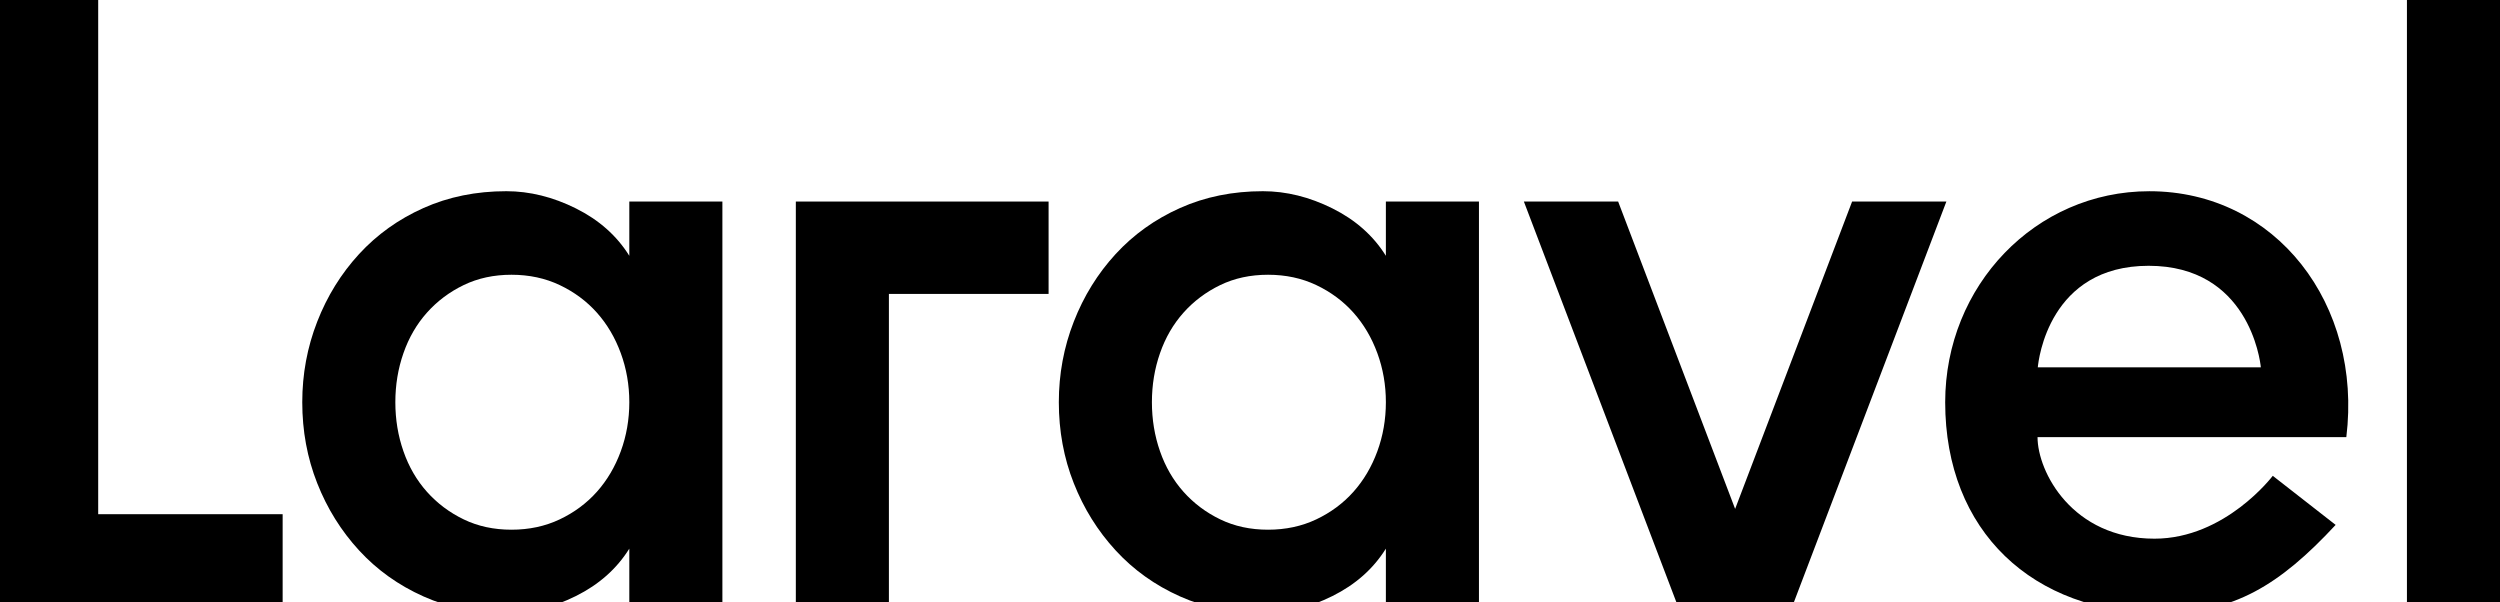
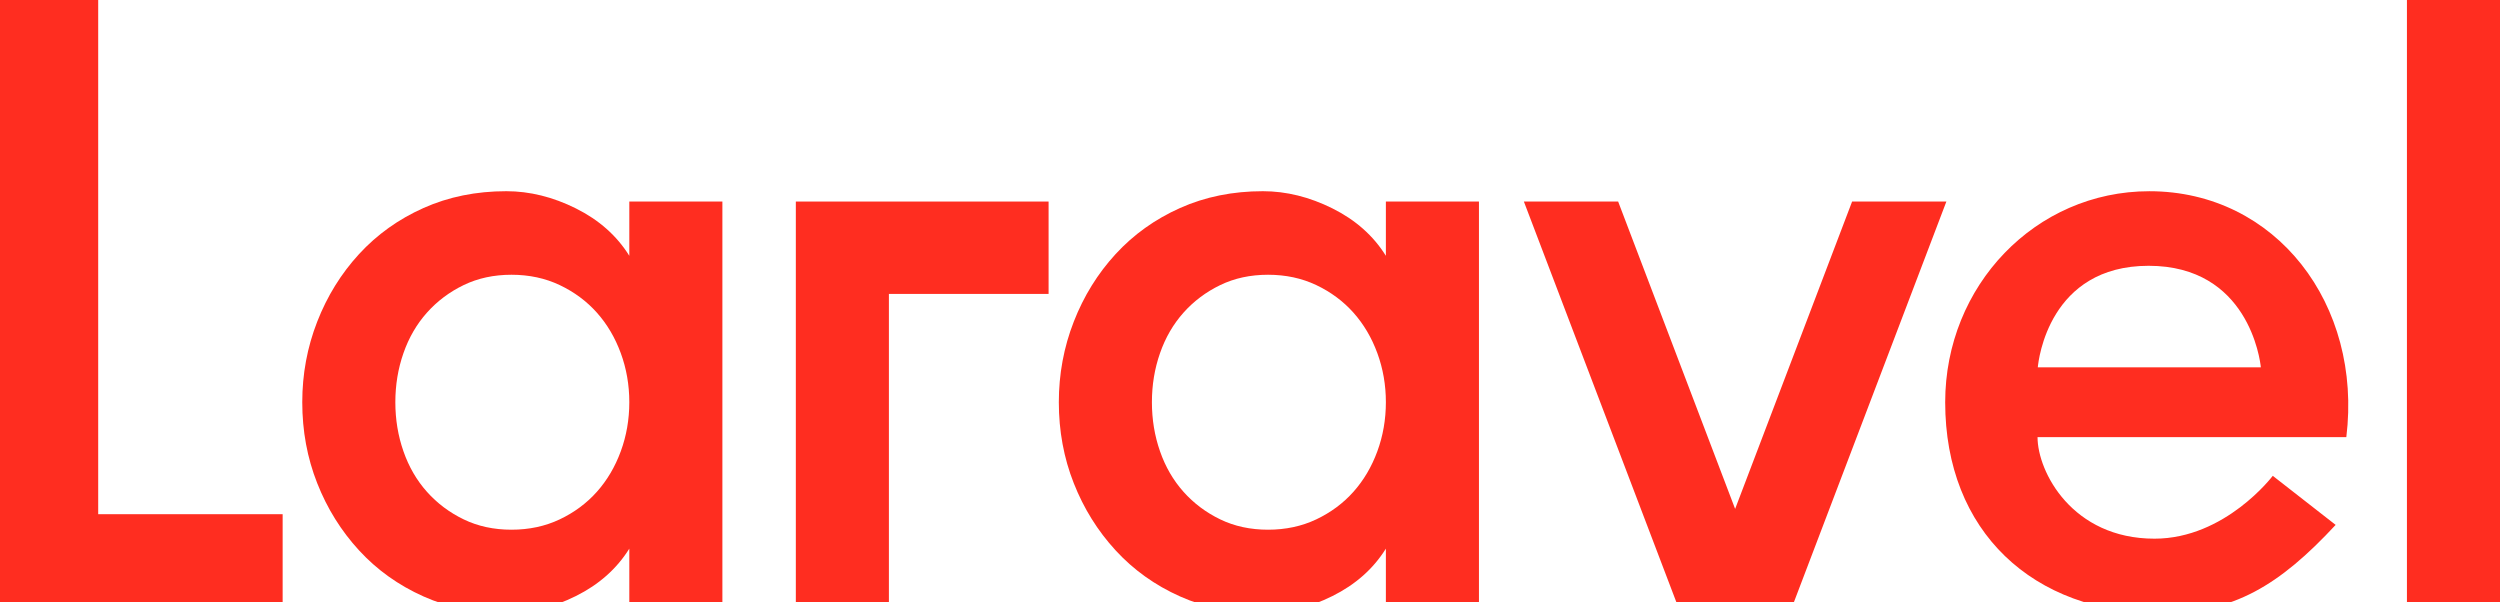
<svg xmlns="http://www.w3.org/2000/svg" class="w-full h-full" width="1280" height="308" viewBox="0 0 1280 308" fill="none">
-   <path d="M50.275 0H0V308.689H144.713V263.27H50.275V0Z" fill="currentColor" />
-   <path d="M322.209 130.973C315.796 120.684 306.688 112.602 294.883 106.718C283.081 100.84 271.201 97.897 259.253 97.897C243.798 97.897 229.665 100.764 216.843 106.496C204.014 112.228 193.015 120.099 183.834 130.091C174.654 140.088 167.51 151.628 162.412 164.706C157.308 177.792 154.761 191.54 154.761 205.94C154.761 220.645 157.308 234.457 162.412 247.39C167.508 260.332 174.652 271.796 183.834 281.788C193.015 291.785 204.017 299.647 216.843 305.379C229.665 311.111 243.798 313.978 259.253 313.978C271.201 313.978 283.081 311.038 294.883 305.159C306.688 299.282 315.796 291.197 322.209 280.904V308.685H369.865V103.186H322.209V130.973ZM317.837 231.076C314.922 239.016 310.841 245.925 305.598 251.804C300.35 257.687 294.009 262.389 286.579 265.917C279.146 269.445 270.905 271.208 261.875 271.208C252.837 271.208 244.676 269.445 237.391 265.917C230.104 262.389 223.839 257.687 218.593 251.804C213.345 245.925 209.335 239.016 206.57 231.076C203.794 223.138 202.417 214.759 202.417 205.942C202.417 197.12 203.794 188.742 206.57 180.804C209.335 172.866 213.345 165.961 218.593 160.078C223.839 154.201 230.102 149.493 237.391 145.965C244.676 142.437 252.837 140.674 261.875 140.674C270.908 140.674 279.146 142.437 286.579 145.965C294.009 149.493 300.35 154.199 305.598 160.078C310.844 165.961 314.922 172.866 317.837 180.804C320.748 188.742 322.209 197.12 322.209 205.942C322.209 214.759 320.748 223.138 317.837 231.076Z" fill="currentColor" />
-   <path d="M709.568 130.973C703.155 120.684 694.047 112.602 682.242 106.718C670.44 100.84 658.56 97.897 646.612 97.897C631.157 97.897 617.024 100.764 604.202 106.496C591.373 112.228 580.374 120.099 571.193 130.091C562.013 140.088 554.869 151.628 549.771 164.706C544.666 177.792 542.12 191.54 542.12 205.94C542.12 220.645 544.666 234.457 549.771 247.39C554.867 260.332 562.01 271.796 571.193 281.788C580.374 291.785 591.375 299.647 604.202 305.379C617.024 311.111 631.157 313.978 646.612 313.978C658.56 313.978 670.44 311.038 682.242 305.159C694.047 299.282 703.155 291.197 709.568 280.904V308.685H757.224V103.186H709.568V130.973ZM705.198 231.076C702.283 239.016 698.202 245.925 692.959 251.804C687.711 257.687 681.37 262.389 673.94 265.917C666.507 269.445 658.266 271.208 649.236 271.208C640.198 271.208 632.037 269.445 624.752 265.917C617.465 262.389 611.2 257.687 605.954 251.804C600.706 245.925 596.696 239.016 593.931 231.076C591.155 223.138 589.778 214.759 589.778 205.942C589.778 197.12 591.155 188.742 593.931 180.804C596.696 172.866 600.706 165.961 605.954 160.078C611.2 154.201 617.463 149.493 624.752 145.965C632.037 142.437 640.198 140.674 649.236 140.674C658.269 140.674 666.507 142.437 673.94 145.965C681.37 149.493 687.711 154.199 692.959 160.078C698.205 165.961 702.283 172.866 705.198 180.804C708.109 188.742 709.57 197.12 709.57 205.942C709.568 214.759 708.107 223.138 705.198 231.076Z" fill="currentColor" />
-   <path d="M1280 1.12315e-05H1232.35V308.689H1280V1.12315e-05Z" fill="currentColor" />
-   <path d="M407.466 308.689H455.117V150.486H536.876V103.192H407.466V308.689Z" fill="currentColor" />
-   <path d="M948.281 103.192L888.386 260.557L828.489 103.192H780.224L858.441 308.689H918.331L996.546 103.192H948.281Z" fill="currentColor" />
-   <path d="M1100.48 97.908C1042.13 97.908 995.937 146.279 995.937 205.944C995.937 271.9 1040.64 313.98 1106.59 313.98C1143.5 313.98 1167.06 299.745 1195.85 268.746L1163.66 243.621C1163.64 243.646 1139.36 275.802 1103.1 275.802C1060.96 275.802 1043.22 241.533 1043.22 223.803H1201.32C1209.62 155.913 1165.37 97.908 1100.48 97.908ZM1043.35 188.085C1043.71 184.13 1049.2 136.086 1100.1 136.086C1151.01 136.086 1157.19 184.123 1157.55 188.085H1043.35Z" fill="currentColor" />
+   <path d="M50.275 0H0V308.689H144.713V263.27H50.275V0Z" fill="#ff2d20" />
+   <path d="M322.209 130.973C315.796 120.684 306.688 112.602 294.883 106.718C283.081 100.84 271.201 97.897 259.253 97.897C243.798 97.897 229.665 100.764 216.843 106.496C204.014 112.228 193.015 120.099 183.834 130.091C174.654 140.088 167.51 151.628 162.412 164.706C157.308 177.792 154.761 191.54 154.761 205.94C154.761 220.645 157.308 234.457 162.412 247.39C167.508 260.332 174.652 271.796 183.834 281.788C193.015 291.785 204.017 299.647 216.843 305.379C229.665 311.111 243.798 313.978 259.253 313.978C271.201 313.978 283.081 311.038 294.883 305.159C306.688 299.282 315.796 291.197 322.209 280.904V308.685H369.865V103.186H322.209V130.973ZM317.837 231.076C314.922 239.016 310.841 245.925 305.598 251.804C300.35 257.687 294.009 262.389 286.579 265.917C279.146 269.445 270.905 271.208 261.875 271.208C252.837 271.208 244.676 269.445 237.391 265.917C230.104 262.389 223.839 257.687 218.593 251.804C213.345 245.925 209.335 239.016 206.57 231.076C203.794 223.138 202.417 214.759 202.417 205.942C202.417 197.12 203.794 188.742 206.57 180.804C209.335 172.866 213.345 165.961 218.593 160.078C223.839 154.201 230.102 149.493 237.391 145.965C244.676 142.437 252.837 140.674 261.875 140.674C270.908 140.674 279.146 142.437 286.579 145.965C294.009 149.493 300.35 154.199 305.598 160.078C310.844 165.961 314.922 172.866 317.837 180.804C320.748 188.742 322.209 197.12 322.209 205.942C322.209 214.759 320.748 223.138 317.837 231.076Z" fill="#ff2d20" />
+   <path d="M709.568 130.973C703.155 120.684 694.047 112.602 682.242 106.718C670.44 100.84 658.56 97.897 646.612 97.897C631.157 97.897 617.024 100.764 604.202 106.496C591.373 112.228 580.374 120.099 571.193 130.091C562.013 140.088 554.869 151.628 549.771 164.706C544.666 177.792 542.12 191.54 542.12 205.94C542.12 220.645 544.666 234.457 549.771 247.39C554.867 260.332 562.01 271.796 571.193 281.788C580.374 291.785 591.375 299.647 604.202 305.379C617.024 311.111 631.157 313.978 646.612 313.978C658.56 313.978 670.44 311.038 682.242 305.159C694.047 299.282 703.155 291.197 709.568 280.904V308.685H757.224V103.186H709.568V130.973ZM705.198 231.076C702.283 239.016 698.202 245.925 692.959 251.804C687.711 257.687 681.37 262.389 673.94 265.917C666.507 269.445 658.266 271.208 649.236 271.208C640.198 271.208 632.037 269.445 624.752 265.917C617.465 262.389 611.2 257.687 605.954 251.804C600.706 245.925 596.696 239.016 593.931 231.076C591.155 223.138 589.778 214.759 589.778 205.942C589.778 197.12 591.155 188.742 593.931 180.804C596.696 172.866 600.706 165.961 605.954 160.078C611.2 154.201 617.463 149.493 624.752 145.965C632.037 142.437 640.198 140.674 649.236 140.674C658.269 140.674 666.507 142.437 673.94 145.965C681.37 149.493 687.711 154.199 692.959 160.078C698.205 165.961 702.283 172.866 705.198 180.804C708.109 188.742 709.57 197.12 709.57 205.942C709.568 214.759 708.107 223.138 705.198 231.076Z" fill="#ff2d20" />
+   <path d="M1280 1.12315e-05H1232.35V308.689H1280V1.12315e-05Z" fill="#ff2d20" />
+   <path d="M407.466 308.689H455.117V150.486H536.876V103.192H407.466V308.689Z" fill="#ff2d20" />
+   <path d="M948.281 103.192L888.386 260.557L828.489 103.192H780.224L858.441 308.689H918.331L996.546 103.192H948.281Z" fill="#ff2d20" />
+   <path d="M1100.48 97.908C1042.13 97.908 995.937 146.279 995.937 205.944C995.937 271.9 1040.64 313.98 1106.59 313.98C1143.5 313.98 1167.06 299.745 1195.85 268.746L1163.66 243.621C1163.64 243.646 1139.36 275.802 1103.1 275.802C1060.96 275.802 1043.22 241.533 1043.22 223.803H1201.32C1209.62 155.913 1165.37 97.908 1100.48 97.908ZM1043.35 188.085C1043.71 184.13 1049.2 136.086 1100.1 136.086C1151.01 136.086 1157.19 184.123 1157.55 188.085H1043.35Z" fill="#ff2d20" />
</svg>
